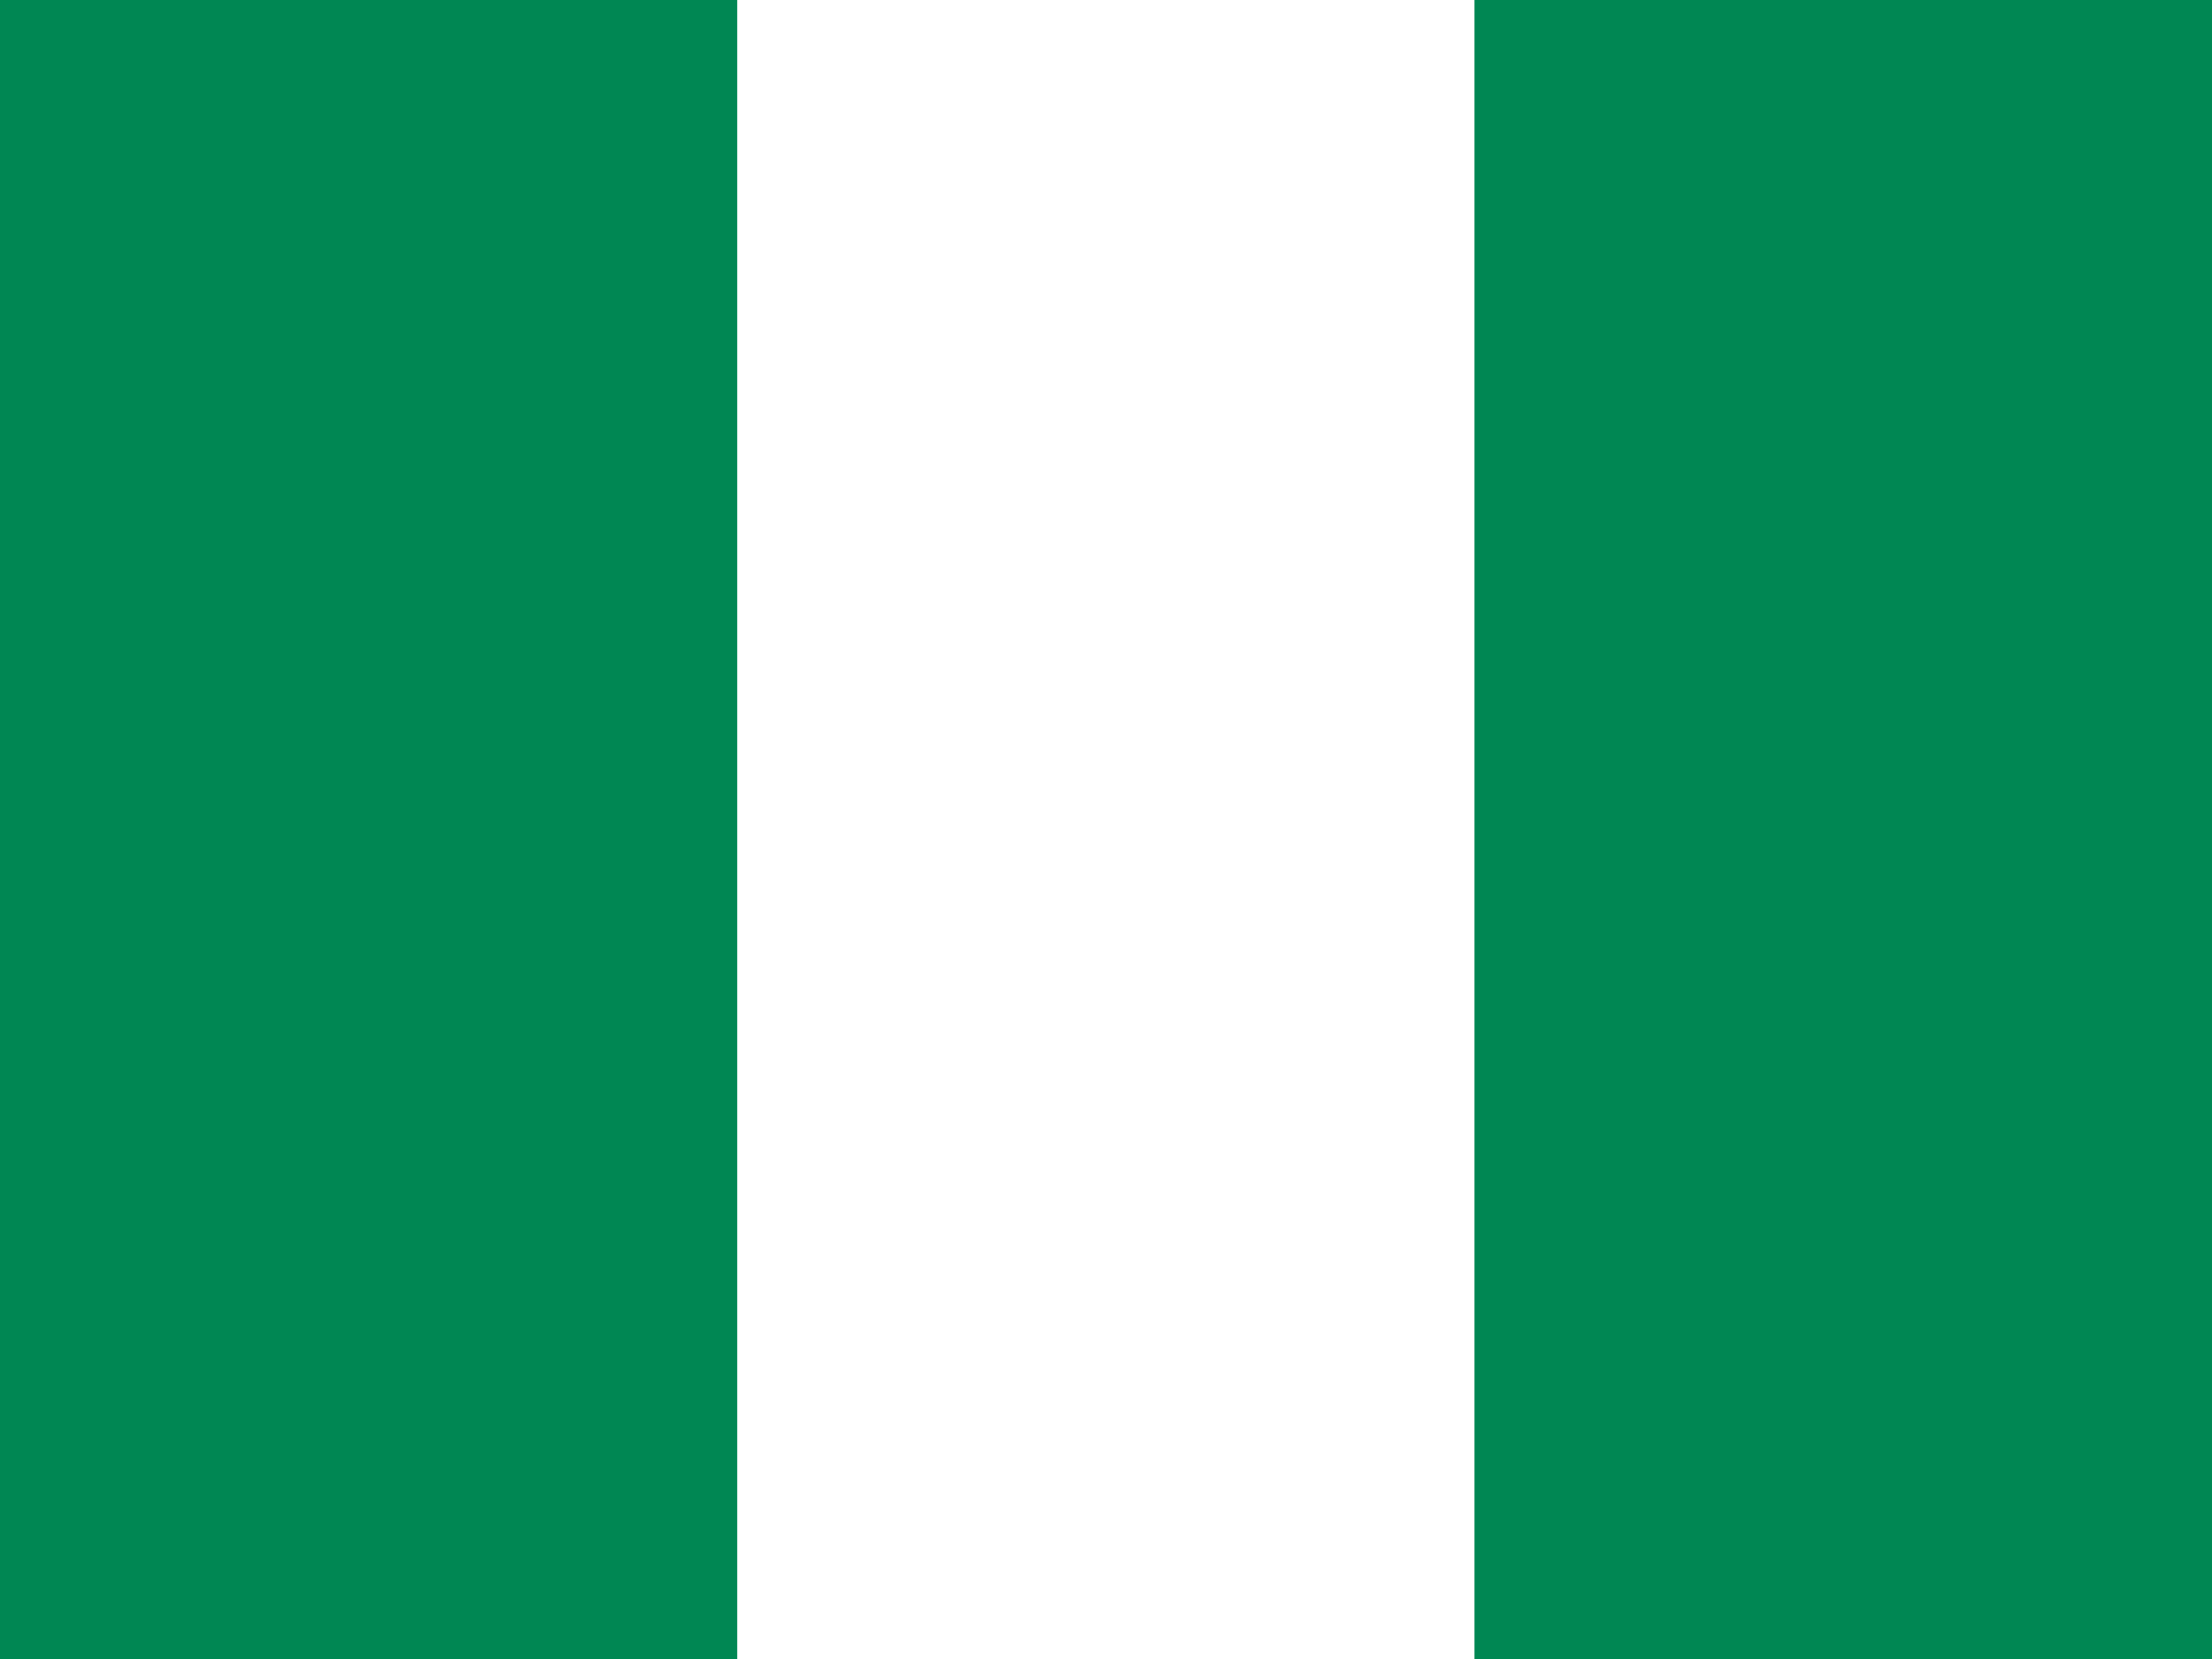
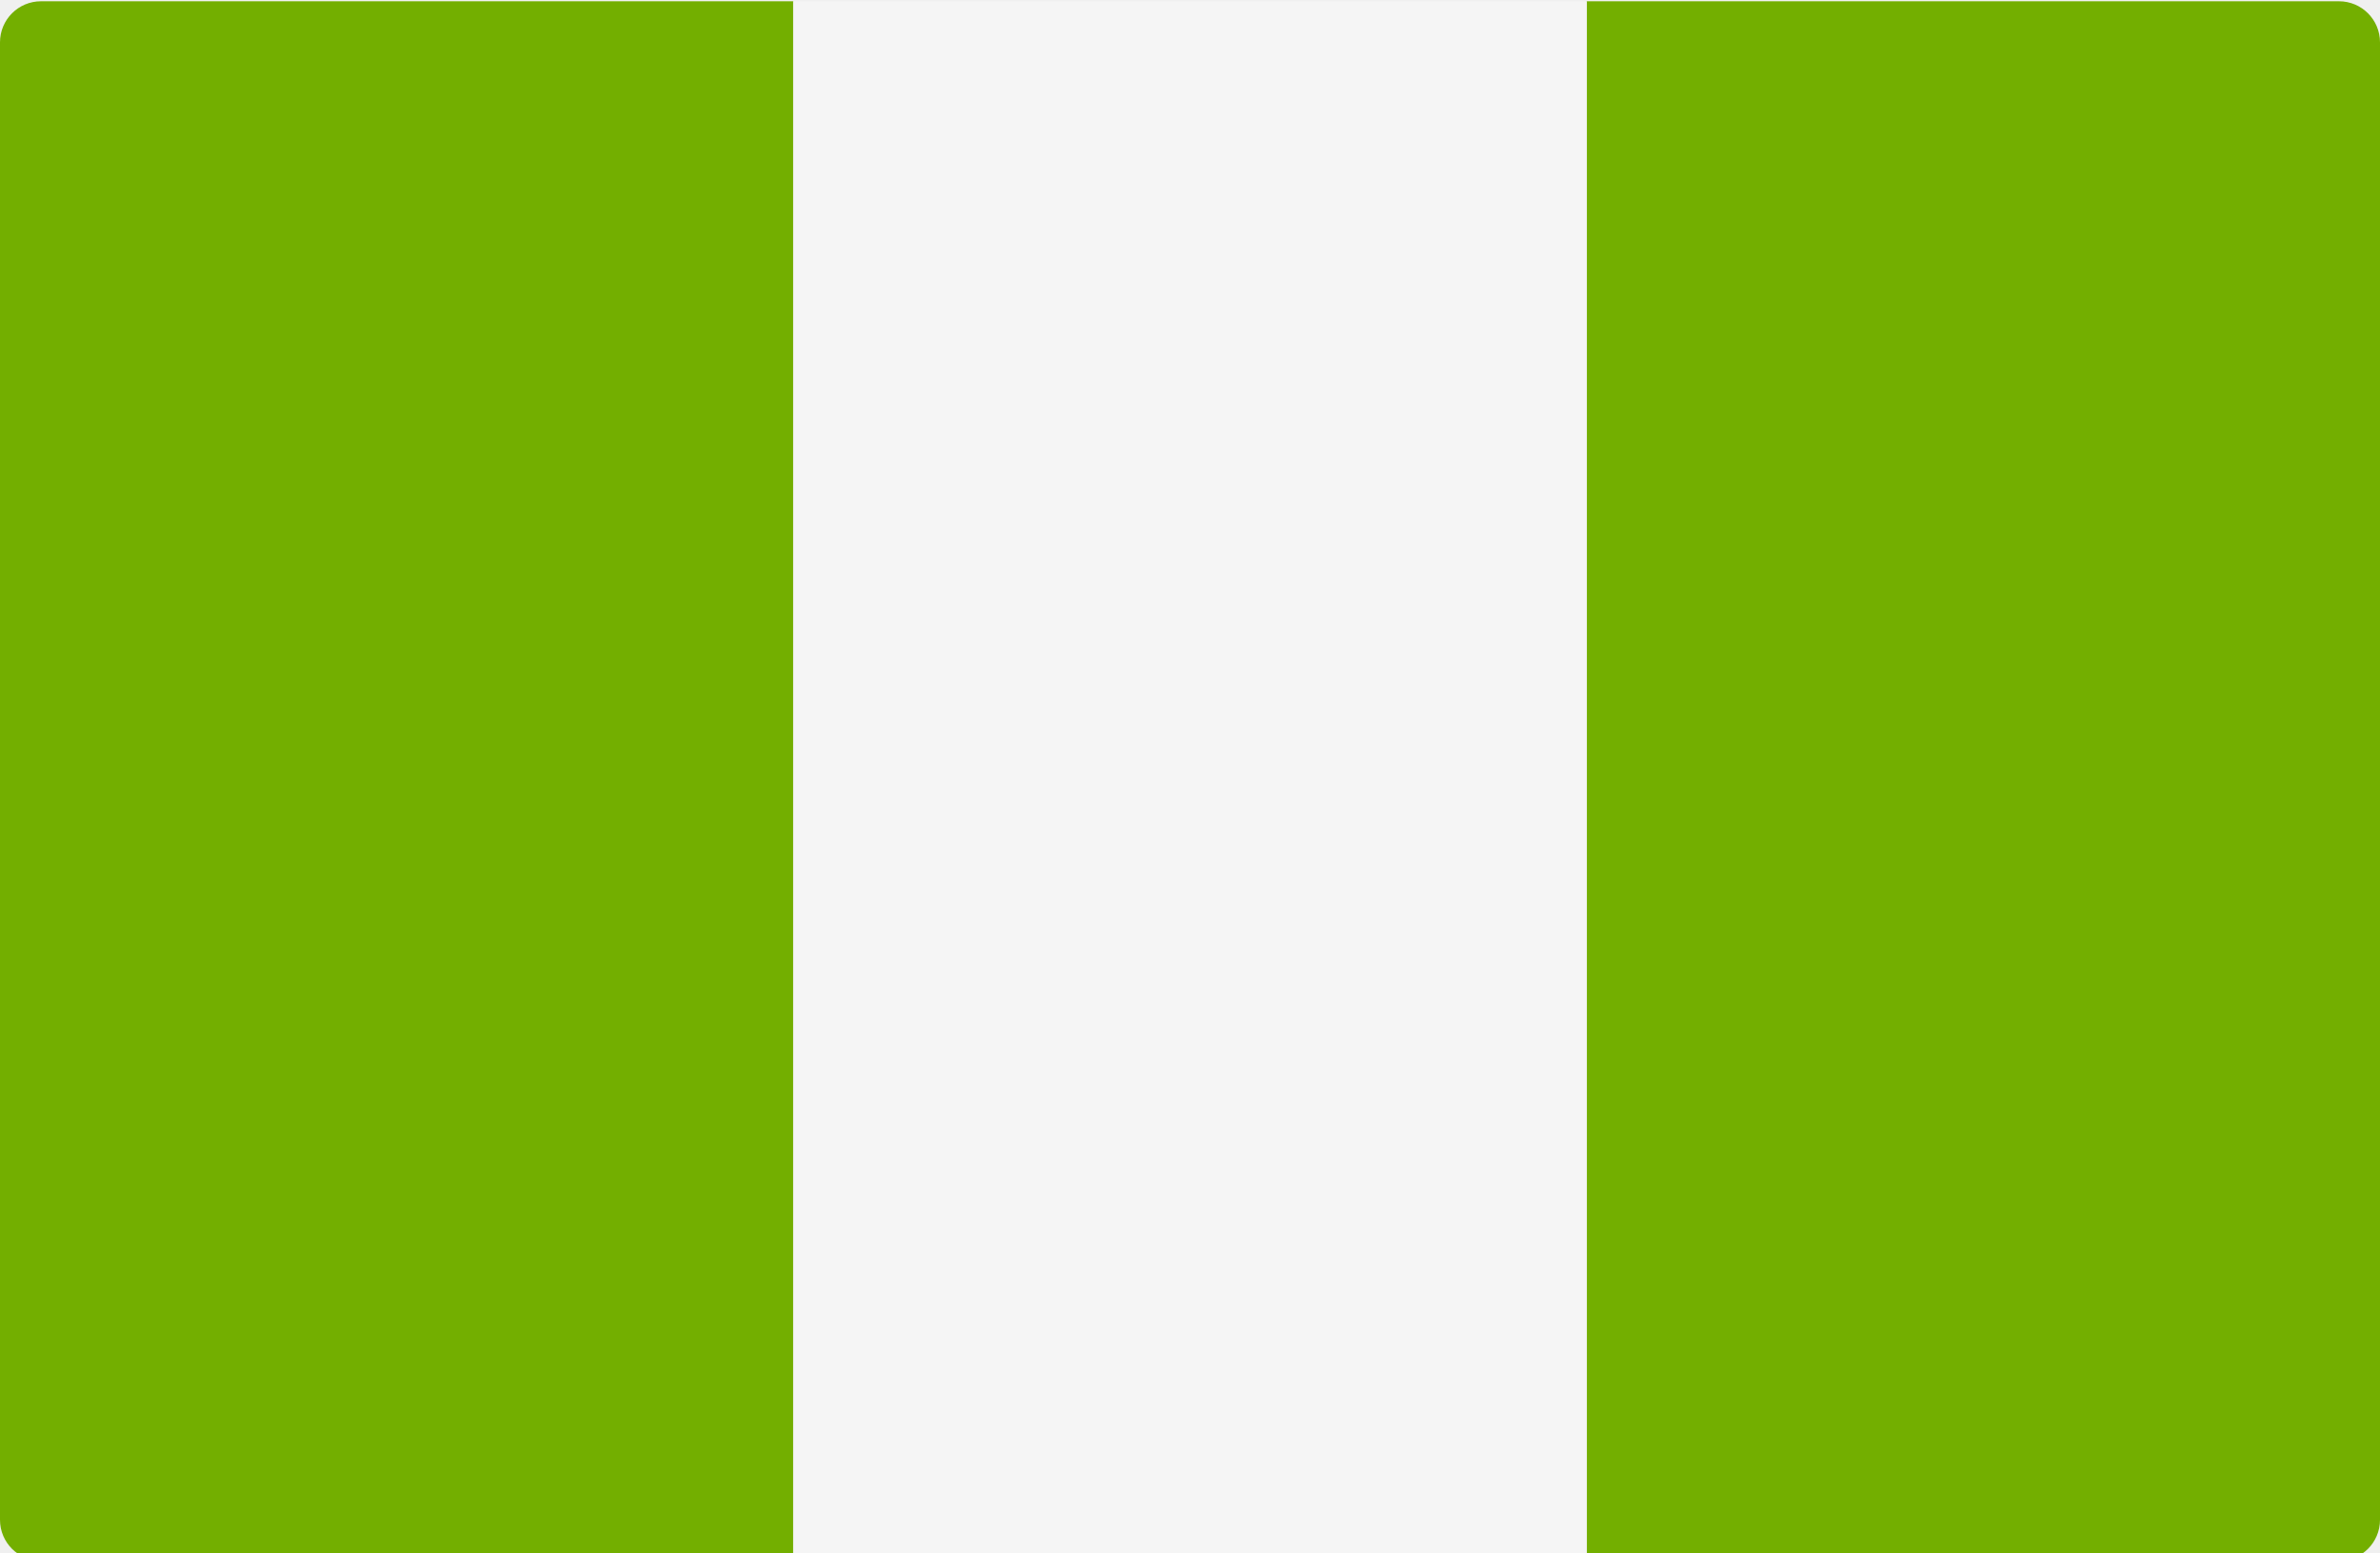
- <svg xmlns="http://www.w3.org/2000/svg" viewBox="0 0 640 480">
-   <g fill-rule="evenodd" stroke-width="1pt">
-     <path d="m0 0h640v480h-640z" fill="#fff" />
-     <path d="m426.6 0h213.4v480h-213.4zm-426.6 0h213.3v480h-213.3z" fill="#008753" />
-   </g>
+ <svg xmlns="http://www.w3.org/2000/svg" viewBox="0 88 512 334">
+   <path d="M170.667 423.721H8.828A8.829 8.829 0 010 414.893V97.1a8.829 8.829 0 018.828-8.828h161.839zm332.505 0H341.333V88.273h161.839A8.829 8.829 0 01512 97.101v317.793a8.827 8.827 0 01-8.828 8.827z" fill="#73af00" />
+   <path d="M170.67 88.277h170.67v335.45H170.67z" fill="#f5f5f5" />
</svg>
